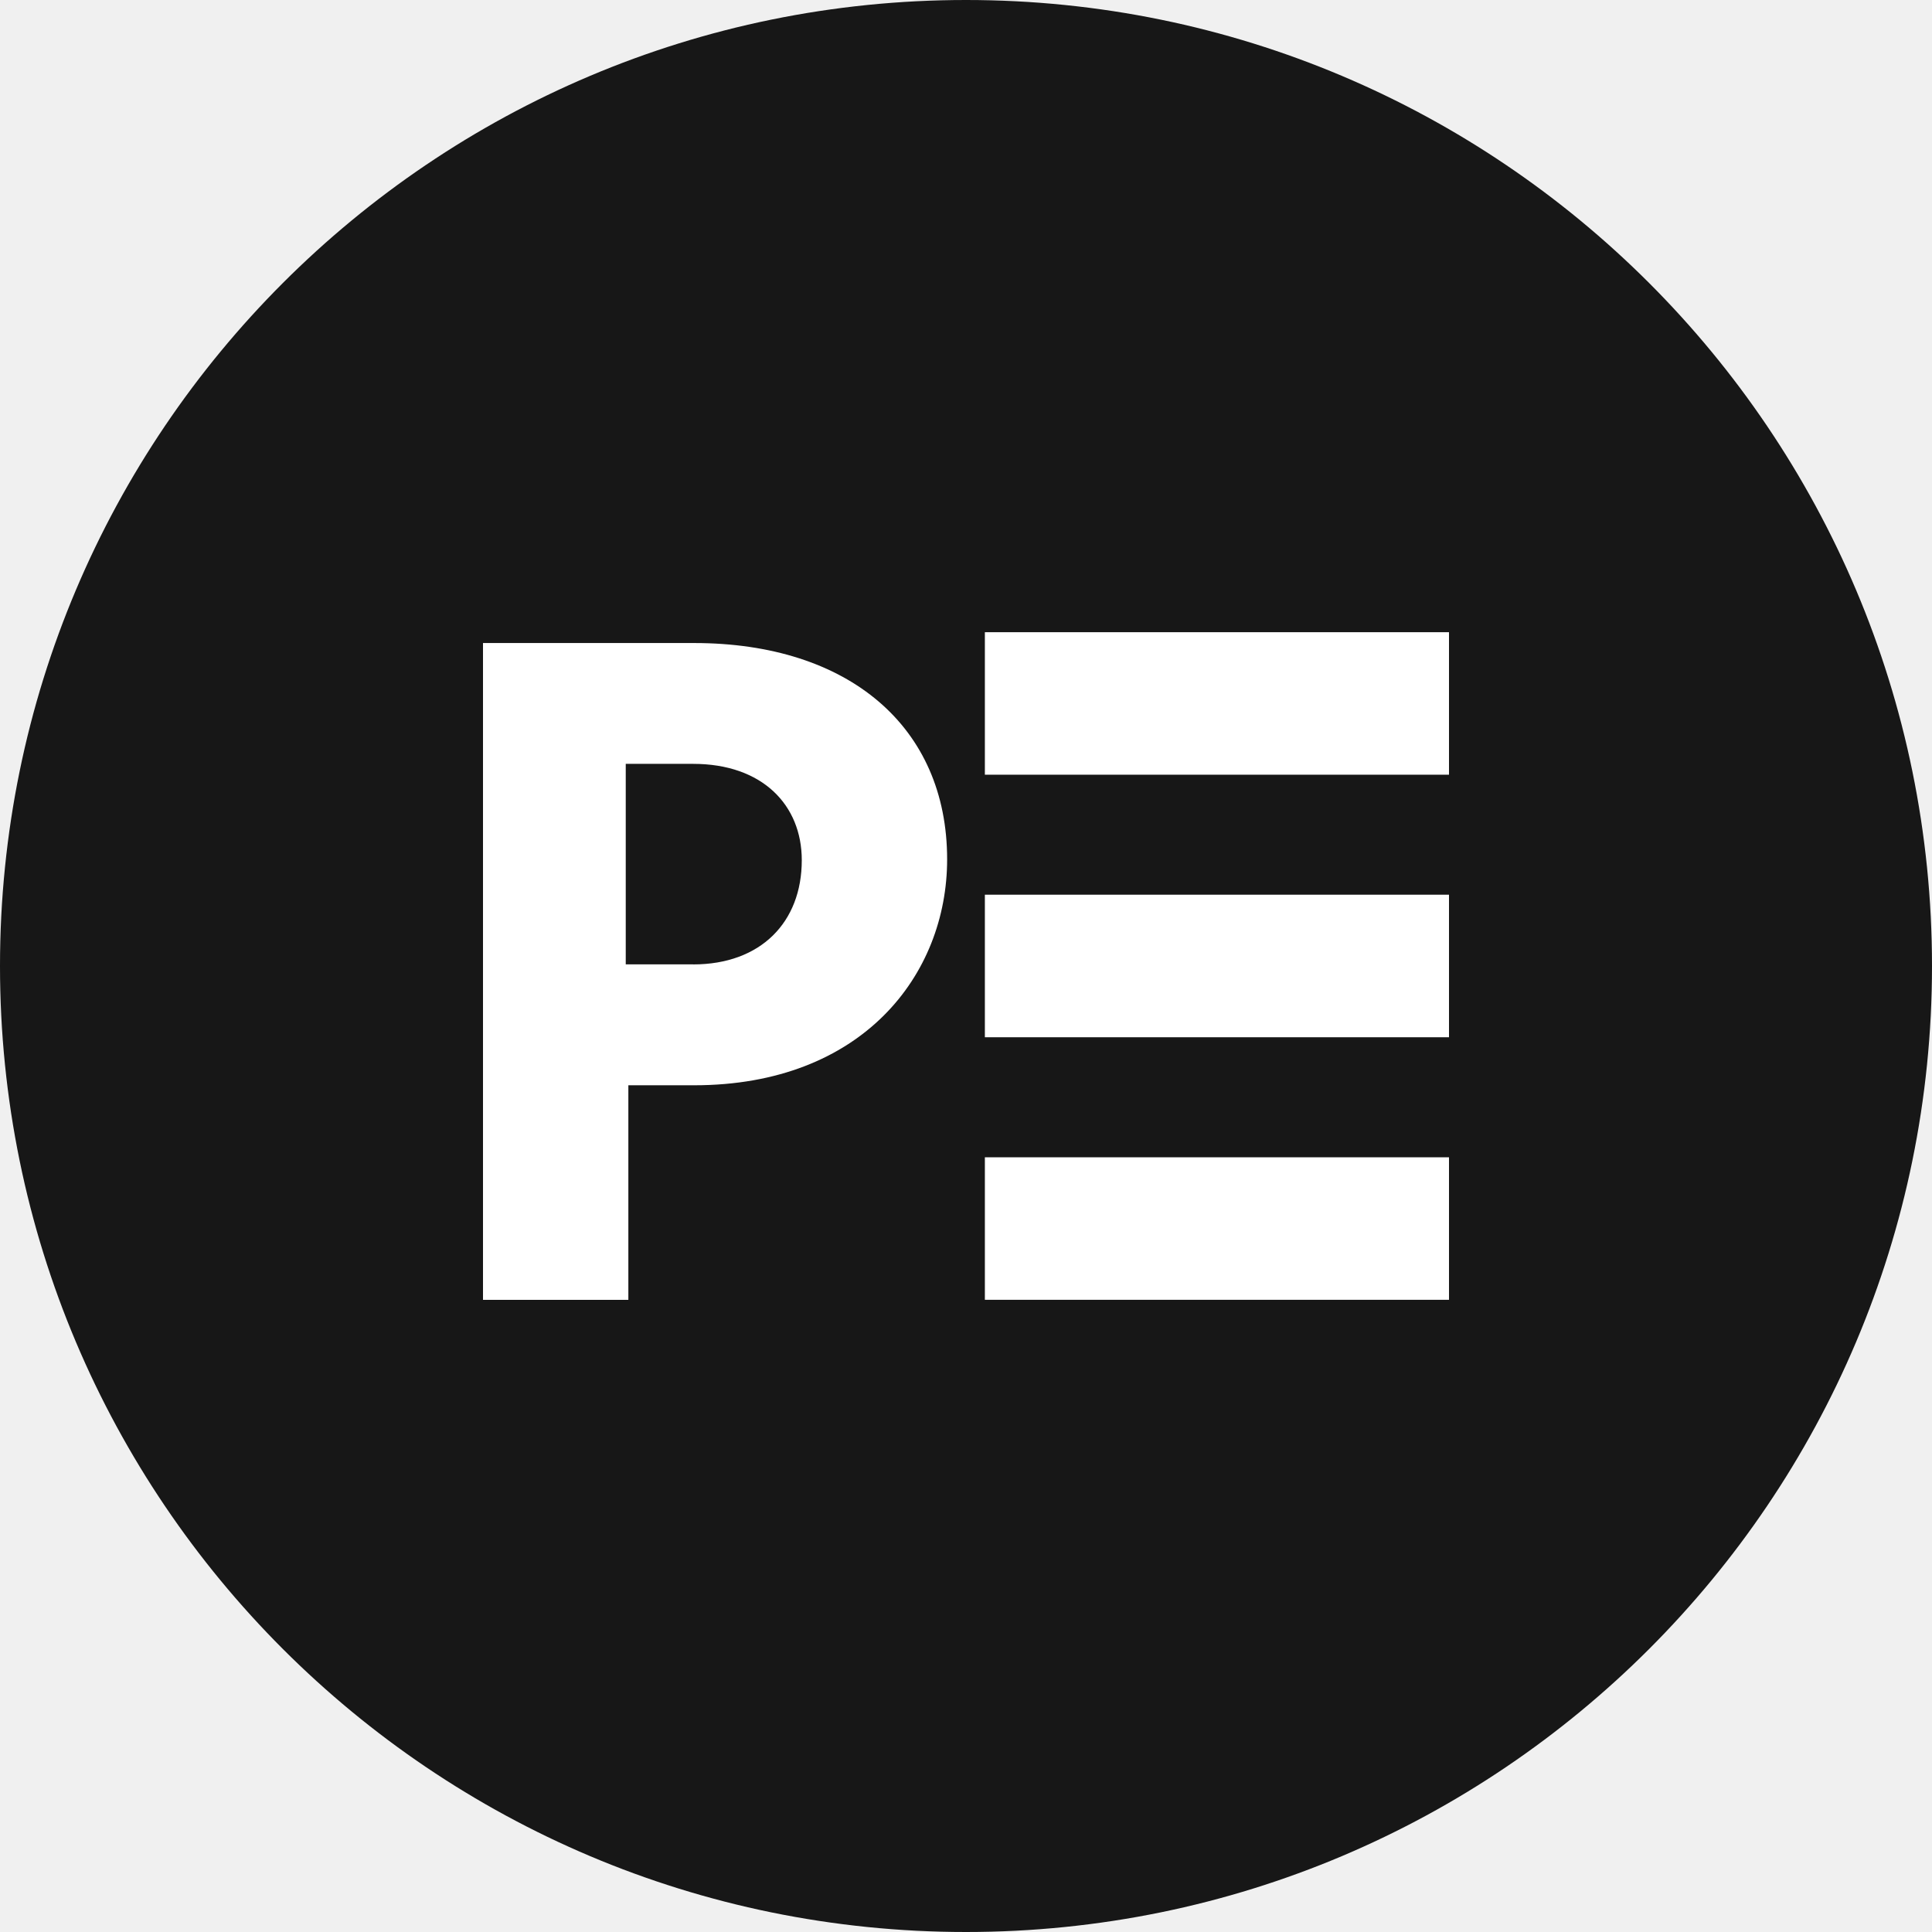
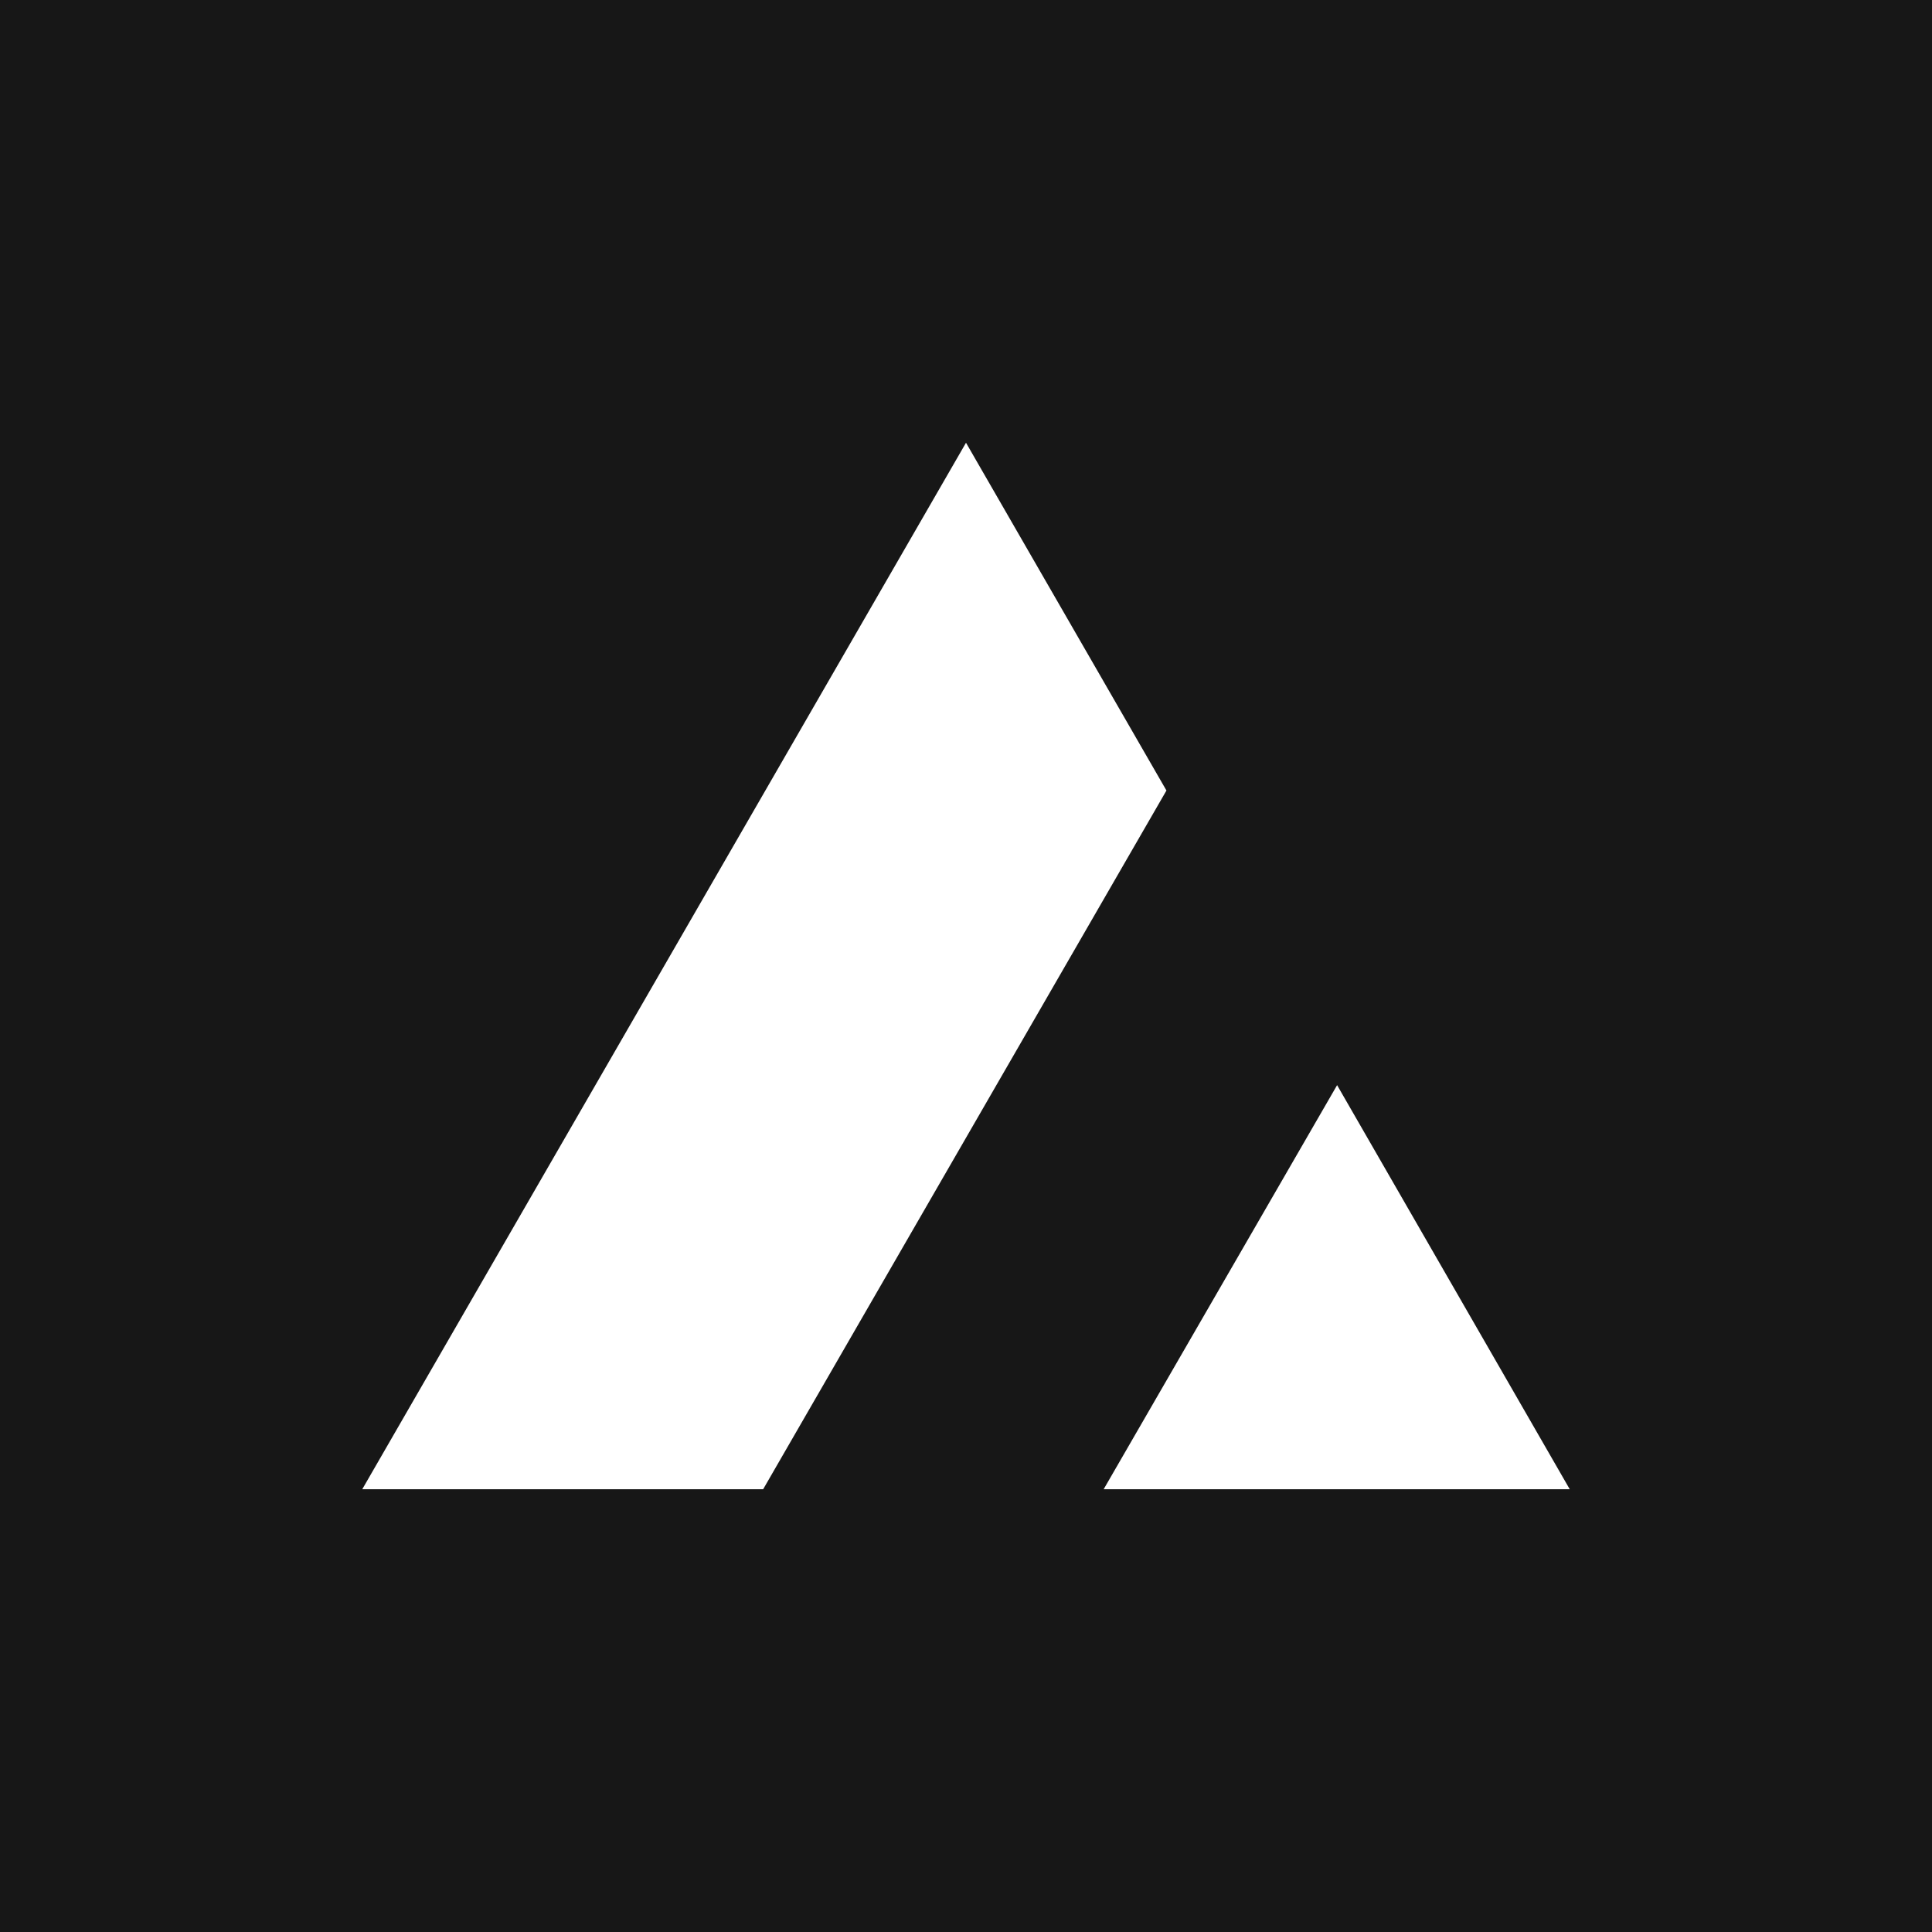
- <svg xmlns="http://www.w3.org/2000/svg" viewBox="0 0 512 512">
-   <rect fill="#171717" width="512" height="512" rx="256" ry="256" />
-   <path fill="#fff" d="M128 170.41h55.93c41.08 0 67.07 22.28 67.07 57.32 0 30.63-22.51 59.88-67.07 59.88h-17.41v56.86H128V170.41Zm55.7 85.17c17.87 0 28.78-11.14 28.78-27.62 0-14.62-10.44-25.53-28.78-25.53h-17.87v53.14h17.87Zm77.3-88.04h123v37.77H261zm0 69.57h123v37.77H261zm0 69.58h123v37.77H261z" />
+ <svg xmlns="http://www.w3.org/2000/svg" viewBox="0 0 24 24">
+   <path fill="#171717" d="M0 0h24v24H0z" />
+   <path fill="#fff" d="m12 5.5-7.5 13h4.98l5.01-8.68L12 5.5zm4.61 7.98-2.9 5.02h5.79l-2.89-5.02z" />
</svg>
